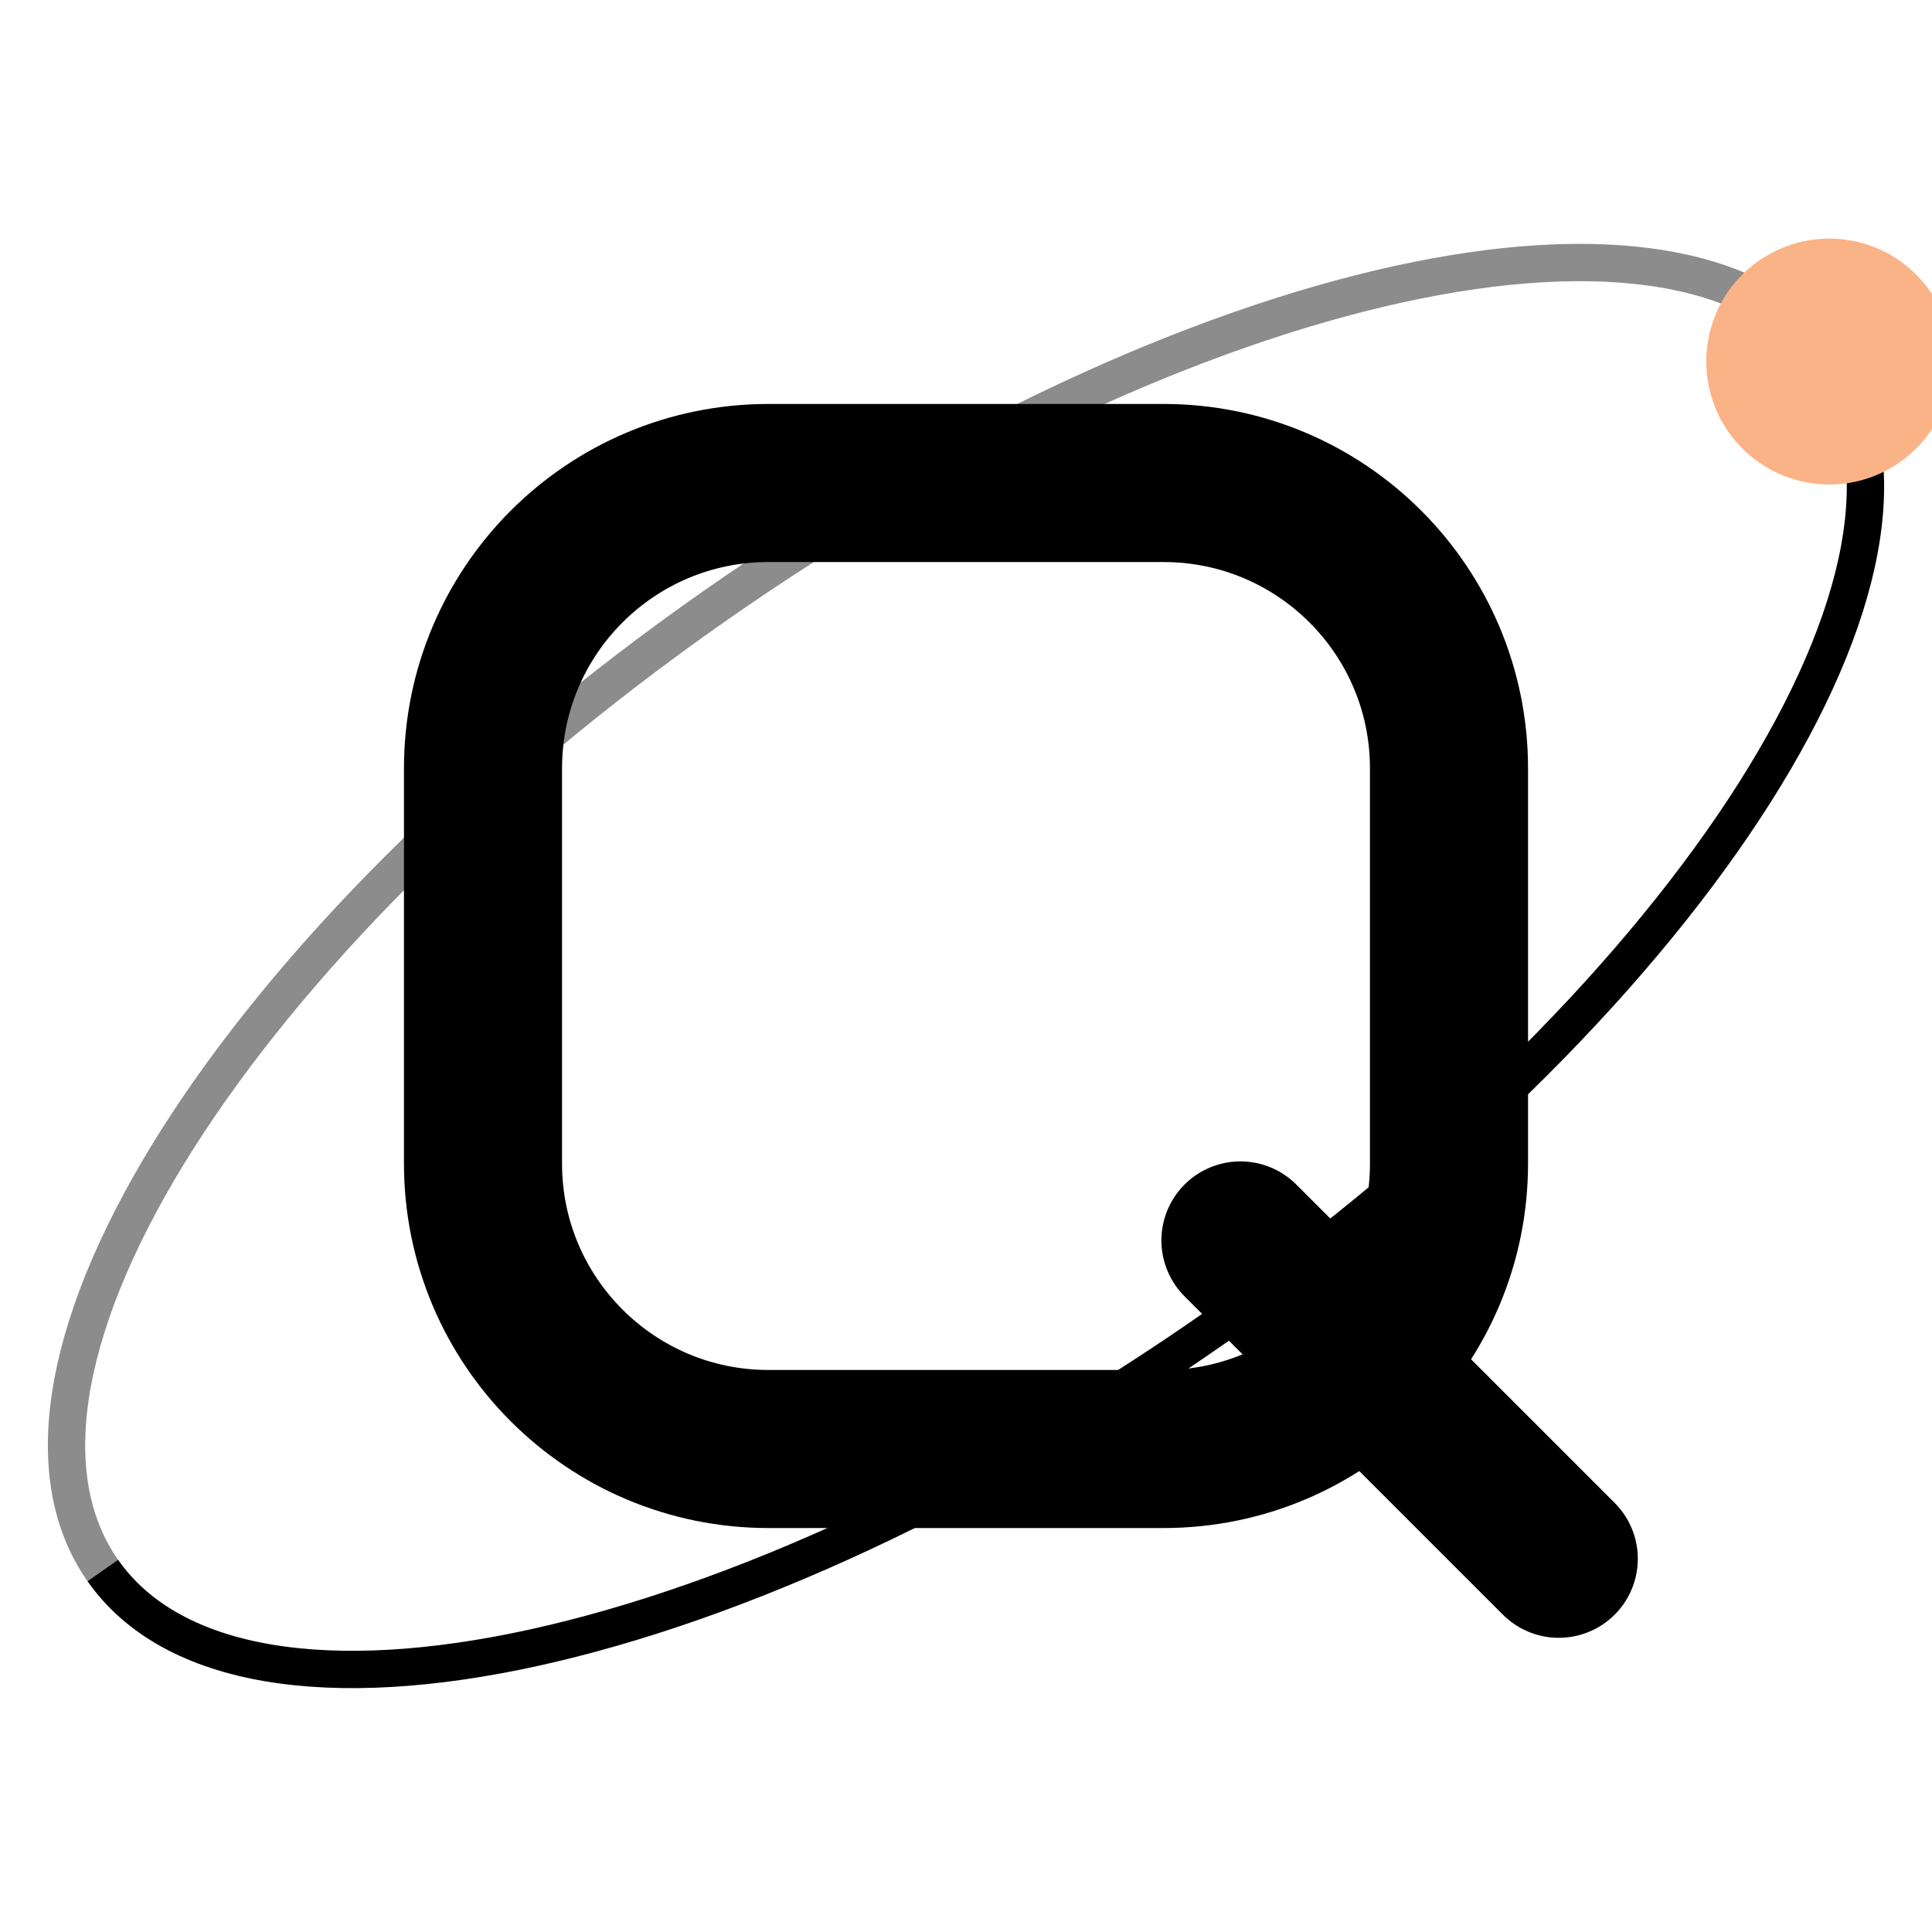
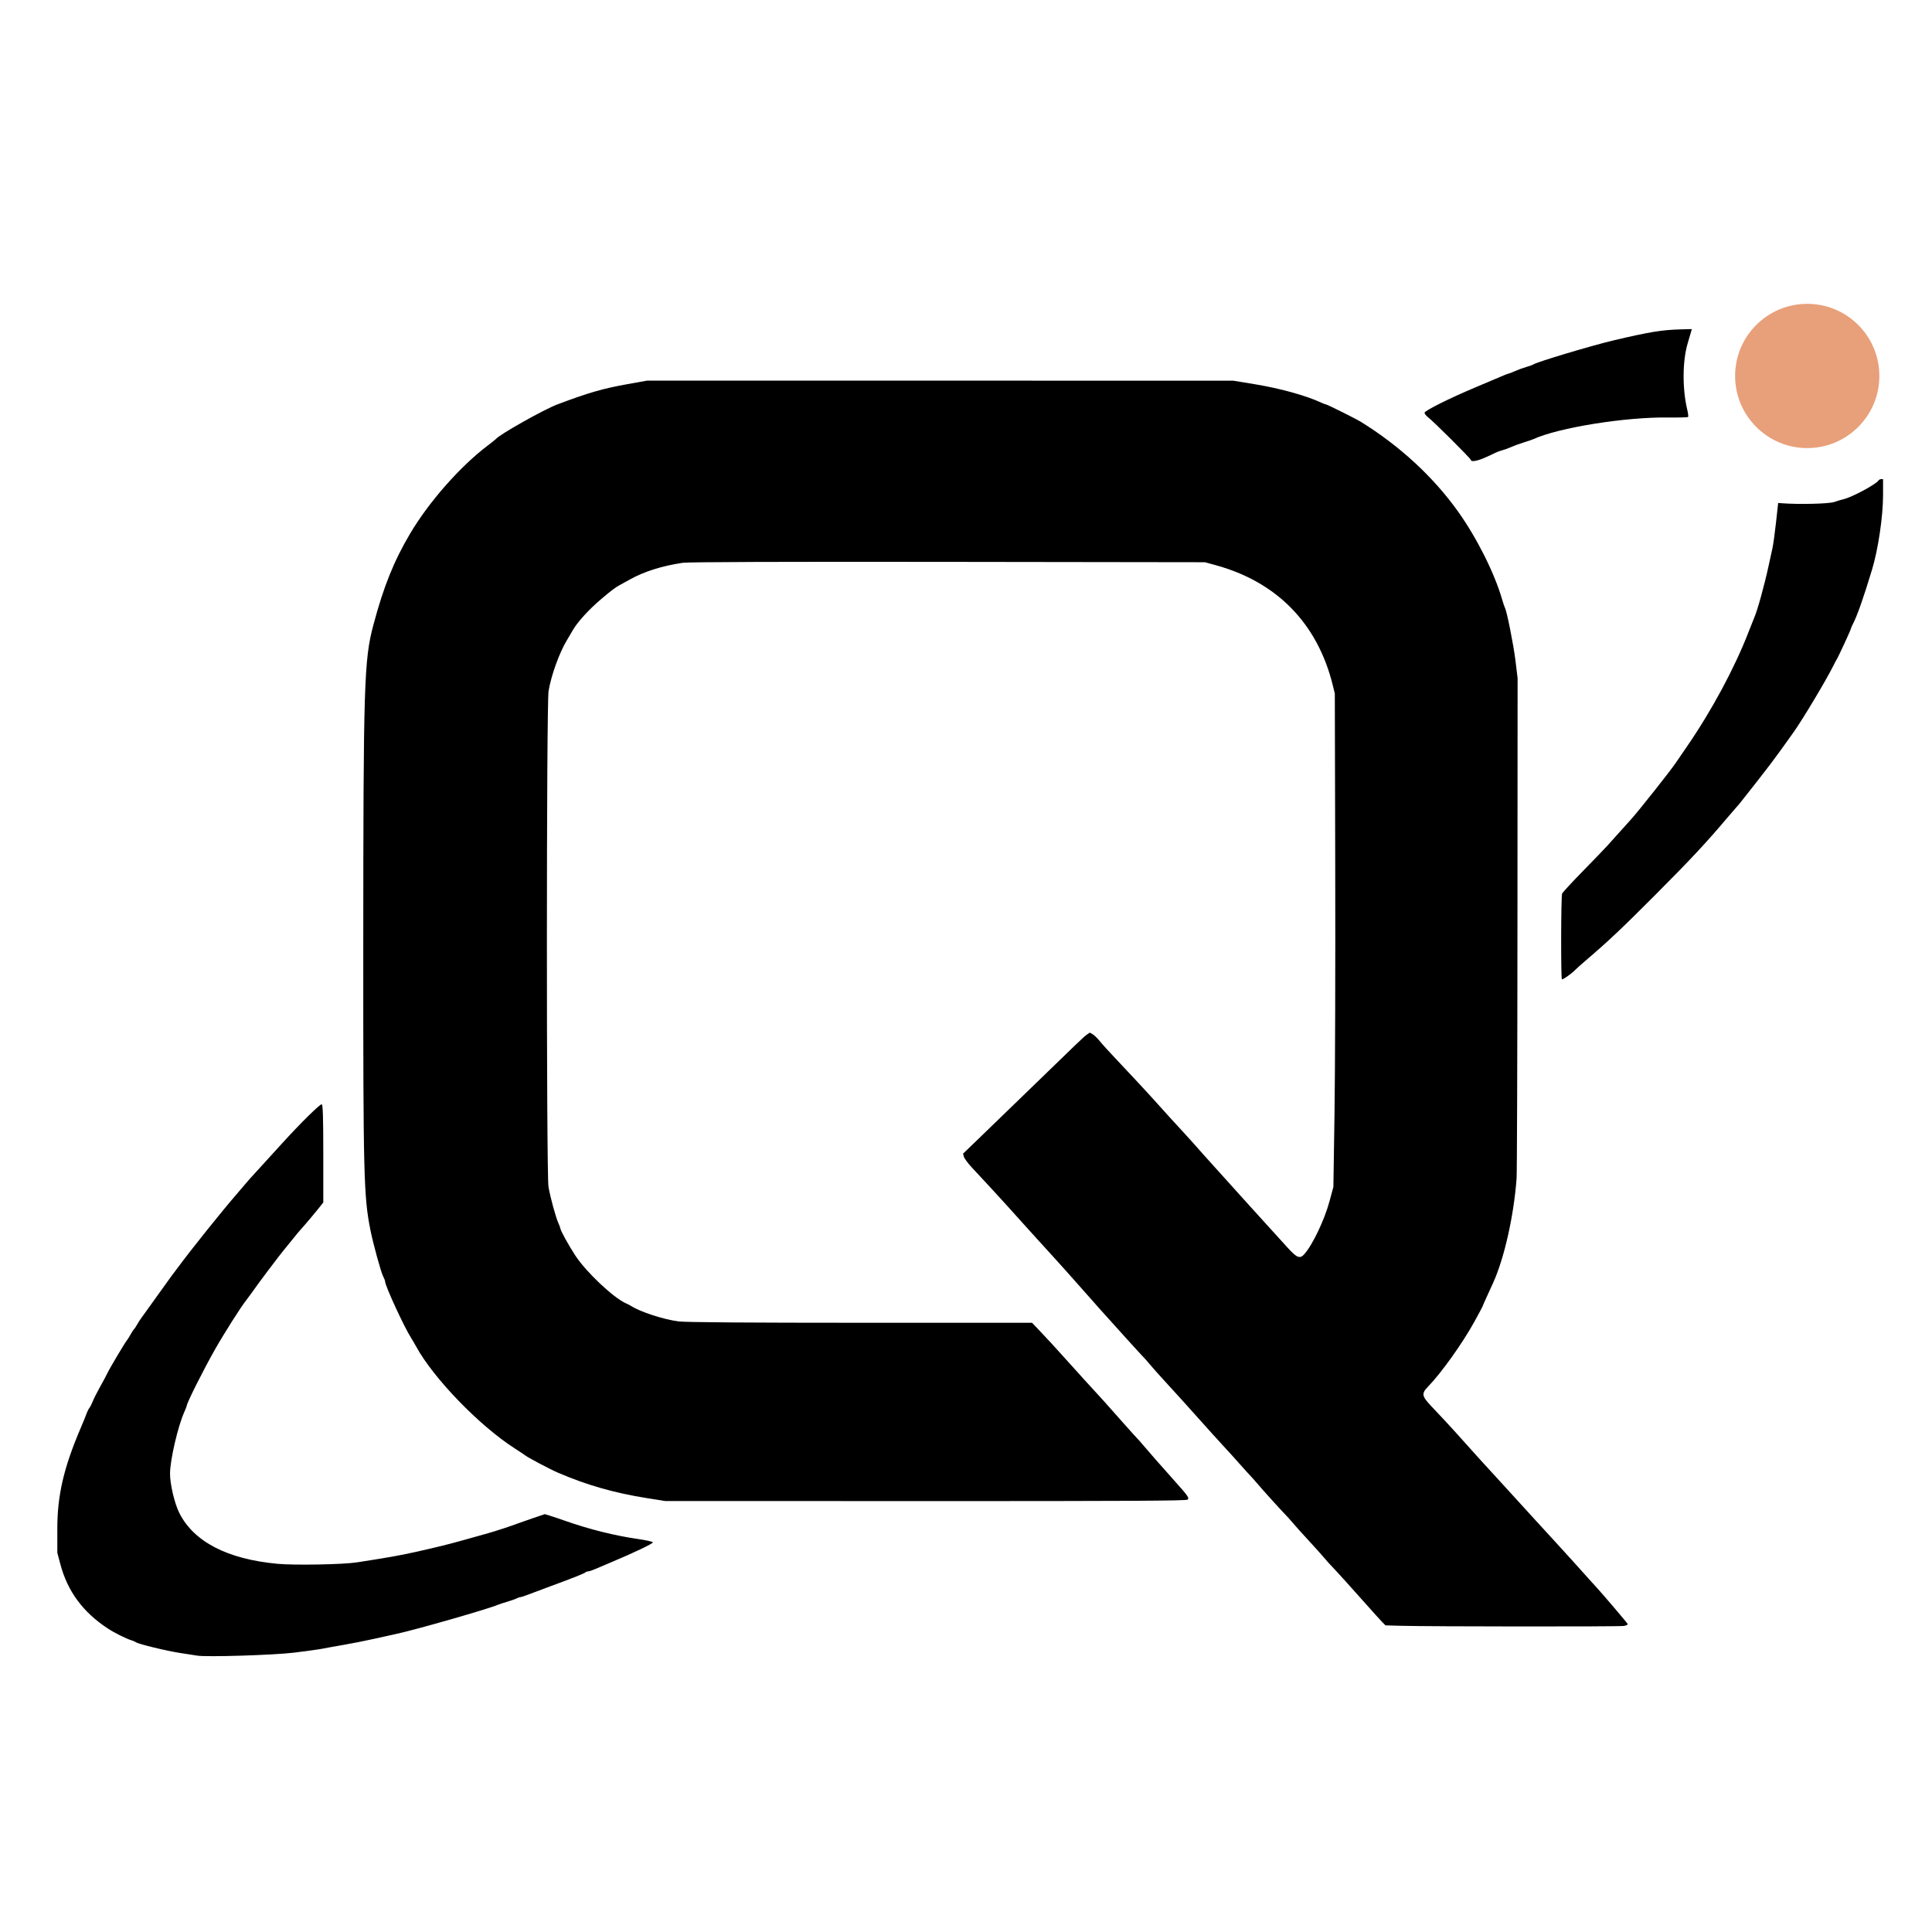
- <svg xmlns="http://www.w3.org/2000/svg" viewBox="16 16 88 88" fill="none" aria-hidden="true">
-   <g transform="translate(60 60)">
-     <g transform="rotate(-35)">
-       <path d="M -48 0 A 48 20 0 0 1 48 0" stroke="currentColor" stroke-width="1.7" opacity=".45" />
-     </g>
-     <rect x="-22" y="-22" width="44" height="44" rx="13" ry="13" stroke="currentColor" stroke-width="7.2" />
-     <line x1="12.5" y1="12.5" x2="27" y2="27" stroke="currentColor" stroke-width="7.2" stroke-linecap="round" />
-     <g transform="rotate(-35)">
-       <path d="M 48 0 A 48 20 0 0 1 -48 0" stroke="currentColor" stroke-width="1.7" />
-       <circle cx="48" cy="0" r="5.6" fill="#fab387" />
-     </g>
-   </g>
+ <svg xmlns="http://www.w3.org/2000/svg" viewBox="0 0 1500 1500" aria-hidden="true">
+   <path fill="currentColor" fill-rule="evenodd" d="M228.50 1283.09 C237.85 1281.95 247.75 1280.56 250.50 1280.01 C253.25 1279.45 260.68 1278.11 267.00 1277.03 C273.32 1275.95 283.68 1273.90 290.00 1272.48 C296.32 1271.05 304.43 1269.26 308.00 1268.49 C322.94 1265.29 378.59 1249.34 386.50 1245.99 C387.60 1245.52 390.98 1244.41 394.00 1243.52 C397.02 1242.62 400.28 1241.47 401.24 1240.95 C402.19 1240.43 403.46 1240.00 404.07 1240.00 C404.67 1240.00 407.94 1238.91 411.33 1237.58 C414.72 1236.25 422.00 1233.52 427.50 1231.51 C443.72 1225.58 453.44 1221.73 454.45 1220.84 C454.97 1220.38 455.99 1220.00 456.71 1220.00 C457.43 1220.00 459.93 1219.17 462.26 1218.15 C464.59 1217.13 470.10 1214.79 474.50 1212.95 C492.13 1205.56 507.18 1198.37 506.92 1197.46 C506.78 1196.93 501.45 1195.75 495.08 1194.84 C477.33 1192.28 457.44 1187.32 439.00 1180.84 C434.32 1179.19 428.80 1177.34 426.73 1176.71 L422.95 1175.57 L413.23 1178.88 C407.88 1180.70 402.60 1182.55 401.50 1182.99 C397.79 1184.49 384.54 1188.83 379.00 1190.37 C375.98 1191.21 368.55 1193.30 362.50 1195.00 C348.73 1198.89 339.16 1201.27 322.00 1205.07 C310.06 1207.72 301.22 1209.28 277.00 1213.03 C266.24 1214.69 228.71 1215.37 215.46 1214.14 C176.58 1210.53 150.51 1197.05 139.24 1174.71 C135.54 1167.38 131.99 1152.36 132.01 1144.07 C132.03 1133.61 138.15 1107.23 143.09 1096.26 C144.14 1093.93 145.00 1091.72 145.00 1091.36 C145.00 1089.32 157.85 1063.71 166.75 1048.00 C174.05 1035.14 187.16 1014.46 191.13 1009.56 C192.15 1008.30 198.86 999.08 201.00 995.99 C201.82 994.80 204.97 990.58 208.00 986.61 C211.03 982.64 214.85 977.62 216.49 975.45 C218.14 973.28 219.72 971.27 220.00 971.00 C220.28 970.73 223.19 967.14 226.48 963.03 C229.76 958.91 233.14 954.86 233.97 954.01 C235.69 952.28 245.31 940.84 248.75 936.44 L251.00 933.57 L251.00 895.84 C251.00 868.08 250.69 857.93 249.83 857.39 C248.78 856.75 233.37 871.92 219.09 887.64 C214.99 892.16 197.73 911.09 194.11 915.04 C193.22 916.00 191.60 917.88 190.50 919.22 C189.40 920.55 186.39 924.08 183.80 927.07 C171.80 940.93 148.61 969.88 137.80 984.50 C135.76 987.25 133.72 989.95 133.27 990.50 C132.81 991.05 127.80 998.02 122.14 1006.00 C116.47 1013.98 110.98 1021.62 109.93 1023.00 C108.87 1024.38 107.27 1026.85 106.37 1028.50 C105.46 1030.15 104.41 1031.72 104.04 1032.00 C103.66 1032.28 102.48 1034.08 101.42 1036.00 C100.37 1037.92 99.26 1039.72 98.97 1040.00 C97.70 1041.20 84.80 1062.88 83.07 1066.72 C82.52 1067.95 80.11 1072.45 77.71 1076.72 C75.31 1081.00 72.75 1086.08 72.01 1088.00 C71.27 1089.92 70.13 1092.17 69.48 1093.00 C68.82 1093.83 67.80 1095.85 67.22 1097.50 C66.64 1099.15 64.53 1104.33 62.53 1109.00 C49.42 1139.73 44.50 1161.00 44.50 1187.00 L44.50 1205.50 L46.81 1214.25 C52.40 1235.47 64.43 1251.77 83.91 1264.50 C88.95 1267.79 98.08 1272.34 102.00 1273.50 C103.38 1273.91 104.95 1274.59 105.50 1275.01 C107.35 1276.43 129.39 1281.79 140.00 1283.39 C145.78 1284.26 151.62 1285.17 153.00 1285.41 C160.17 1286.65 212.43 1285.05 228.50 1283.09 Z M1260.91 1262.37 C1262.65 1262.02 1263.95 1261.37 1263.79 1260.93 C1263.53 1260.20 1243.74 1236.94 1240.00 1232.96 C1239.17 1232.08 1236.47 1229.11 1234.00 1226.35 C1231.53 1223.60 1225.90 1217.33 1221.50 1212.43 C1217.10 1207.53 1210.35 1200.12 1206.50 1195.96 C1202.65 1191.80 1195.45 1183.95 1190.50 1178.50 C1176.24 1162.82 1169.64 1155.58 1168.53 1154.41 C1167.21 1153.02 1151.95 1136.33 1148.85 1132.89 C1146.85 1130.66 1138.84 1121.75 1130.17 1112.10 C1125.48 1106.88 1118.46 1099.33 1111.81 1092.36 C1103.73 1083.88 1103.39 1082.05 1108.84 1076.45 C1118.96 1066.06 1135.46 1042.94 1144.65 1026.27 C1148.14 1019.94 1151.00 1014.59 1151.00 1014.40 C1151.00 1014.20 1152.61 1010.55 1154.57 1006.27 C1156.54 1002.00 1158.75 997.15 1159.48 995.50 C1168.07 976.28 1175.29 943.98 1177.48 915.00 C1177.79 910.88 1178.09 821.78 1178.15 717.00 L1178.26 526.50 L1176.60 512.86 C1175.11 500.59 1169.84 474.16 1168.42 471.88 C1168.12 471.38 1167.04 468.17 1166.04 464.74 C1160.13 444.55 1146.48 417.42 1132.07 397.21 C1112.86 370.27 1086.84 346.25 1056.50 327.46 C1052.74 325.13 1030.39 314.00 1029.48 314.00 C1029.11 314.00 1027.38 313.34 1025.65 312.54 C1013.90 307.09 994.03 301.58 974.50 298.36 L957.50 295.56 L730.00 295.53 L502.50 295.50 L487.02 298.27 C468.08 301.66 456.82 304.92 432.75 313.98 C422.26 317.93 387.65 337.41 385.00 340.86 C384.73 341.21 381.83 343.53 378.56 346.00 C357.28 362.12 333.06 389.59 318.50 414.15 C305.80 435.56 297.87 455.28 289.89 485.22 C282.65 512.39 282.10 530.21 282.04 737.17 C282.00 912.67 282.41 929.10 287.59 955.00 C289.80 966.03 295.87 988.09 297.55 991.15 C298.35 992.61 299.00 994.34 299.00 994.98 C299.00 998.22 313.69 1030.14 319.03 1038.50 C320.08 1040.15 321.89 1043.24 323.05 1045.37 C336.59 1070.20 372.47 1107.23 400.00 1124.78 C403.57 1127.06 406.96 1129.31 407.51 1129.78 C409.51 1131.47 426.63 1140.54 433.00 1143.30 C455.47 1153.00 476.97 1159.15 502.50 1163.18 L516.50 1165.38 L718.70 1165.44 C872.67 1165.49 921.18 1165.22 922.08 1164.32 C923.43 1162.97 922.48 1161.58 912.58 1150.50 C901.65 1138.27 891.62 1126.85 887.64 1122.10 C885.52 1119.57 883.49 1117.28 883.13 1117.00 C882.77 1116.72 877.31 1110.65 870.99 1103.50 C859.68 1090.69 853.91 1084.27 849.00 1079.00 C845.52 1075.27 840.96 1070.24 829.49 1057.50 C817.43 1044.10 814.11 1040.48 806.90 1032.90 L801.29 1027.00 L668.37 1027.00 C581.32 1027.00 532.52 1026.64 526.97 1025.95 C515.44 1024.51 497.20 1018.60 490.00 1013.96 C489.18 1013.43 487.45 1012.54 486.17 1011.99 C476.56 1007.86 455.23 987.80 446.80 974.98 C441.51 966.96 435.00 955.11 435.00 953.53 C435.00 953.13 434.35 951.38 433.55 949.65 C431.50 945.19 427.28 929.77 425.85 921.50 C424.16 911.69 424.21 546.80 425.91 536.50 C427.90 524.40 434.38 506.48 440.18 497.00 C441.69 494.52 443.68 491.15 444.59 489.50 C448.10 483.18 457.42 472.96 467.11 464.82 C475.28 457.96 477.49 456.29 480.92 454.39 C482.80 453.35 486.63 451.24 489.42 449.70 C500.40 443.65 513.87 439.42 530.00 436.96 C534.18 436.32 607.63 436.06 736.00 436.24 L935.50 436.51 L944.00 438.84 C991.47 451.86 1023.01 484.24 1034.76 532.00 L1036.35 538.50 L1036.67 673.23 C1036.84 747.33 1036.59 833.50 1036.11 864.73 L1035.24 921.50 L1032.27 932.50 C1028.35 947.07 1019.14 966.44 1012.65 973.75 C1009.23 977.60 1006.86 976.64 999.39 968.35 C995.60 964.14 991.38 959.48 990.00 958.00 C986.52 954.24 971.83 938.07 969.96 935.93 C967.57 933.21 947.08 910.47 942.00 904.91 C938.10 900.65 928.39 889.77 926.00 887.00 C924.82 885.62 921.34 881.80 918.28 878.50 C910.83 870.46 904.42 863.43 899.11 857.45 C892.94 850.51 876.11 832.35 865.86 821.58 C861.11 816.59 855.71 810.63 853.86 808.33 C852.01 806.04 849.51 803.62 848.30 802.94 L846.09 801.71 L843.80 803.31 C841.45 804.95 838.04 808.21 793.85 851.10 C779.91 864.62 763.82 880.19 758.10 885.70 L747.71 895.70 L748.36 898.10 C748.71 899.42 751.53 903.20 754.60 906.50 C766.39 919.13 777.98 931.71 782.65 936.94 C785.32 939.93 790.20 945.35 793.50 949.00 C796.80 952.64 801.52 957.87 804.00 960.62 C806.48 963.37 812.39 969.87 817.14 975.06 C821.89 980.25 831.73 991.25 839.01 999.50 C853.52 1015.95 853.40 1015.82 873.46 1038.04 C881.14 1046.54 887.73 1053.72 888.09 1054.00 C888.46 1054.28 890.43 1056.53 892.47 1059.00 C894.51 1061.47 900.13 1067.78 904.95 1073.00 C912.87 1081.59 921.71 1091.38 941.13 1113.09 C944.77 1117.17 949.50 1122.35 951.64 1124.62 C953.77 1126.88 958.66 1132.28 962.50 1136.62 C966.33 1140.95 970.16 1145.17 970.99 1146.00 C971.83 1146.83 974.03 1149.30 975.88 1151.50 C980.00 1156.39 994.57 1172.51 998.00 1175.98 C999.37 1177.36 1002.01 1180.30 1003.85 1182.50 C1005.69 1184.70 1011.15 1190.78 1015.98 1196.00 C1020.80 1201.22 1026.27 1207.31 1028.12 1209.52 C1029.98 1211.73 1032.40 1214.45 1033.50 1215.56 C1036.47 1218.56 1051.46 1235.11 1061.52 1246.50 C1066.38 1252.00 1071.56 1257.72 1073.02 1259.22 L1075.69 1261.93 L1087.09 1262.25 C1109.70 1262.89 1257.82 1262.99 1260.91 1262.37 Z M1223.50 752.55 C1224.05 751.94 1227.78 748.63 1231.79 745.20 C1248.86 730.62 1259.38 720.67 1285.50 694.46 C1312.34 667.53 1324.81 654.19 1340.50 635.58 C1343.71 631.78 1347.05 627.91 1347.92 626.98 C1348.79 626.06 1350.18 624.45 1351.00 623.40 C1374.06 594.24 1376.61 590.87 1392.50 568.54 C1399.65 558.49 1417.99 527.83 1423.33 517.00 C1424.28 515.08 1425.48 512.83 1426.00 512.00 C1427.35 509.87 1437.00 488.96 1437.01 488.16 C1437.01 487.80 1437.72 486.15 1438.58 484.50 C1441.87 478.23 1446.76 464.33 1453.44 442.28 C1458.21 426.55 1462.00 400.91 1462.00 384.43 L1462.00 372.00 L1460.56 372.00 C1459.77 372.00 1458.85 372.44 1458.51 372.98 C1456.64 376.01 1437.89 386.07 1431.29 387.58 C1429.75 387.93 1426.47 388.92 1424.00 389.77 C1419.93 391.17 1396.55 391.72 1383.53 390.73 L1380.56 390.50 L1378.89 405.68 C1377.97 414.02 1376.73 423.02 1376.12 425.68 C1375.52 428.33 1374.15 434.55 1373.09 439.50 C1369.90 454.32 1364.43 474.09 1362.01 479.50 C1361.52 480.60 1359.46 485.77 1357.44 491.00 C1346.76 518.58 1328.97 551.66 1309.94 579.32 C1305.85 585.27 1301.84 591.12 1301.04 592.32 C1296.96 598.39 1272.56 629.22 1266.46 636.00 C1264.73 637.92 1260.68 642.42 1257.46 646.00 C1254.24 649.58 1250.01 654.29 1248.05 656.47 C1246.10 658.65 1237.53 667.56 1229.00 676.27 C1220.47 684.98 1213.19 692.87 1212.82 693.80 C1211.94 695.99 1211.79 759.45 1212.66 760.32 C1213.25 760.91 1220.96 755.38 1223.50 752.55 Z M1152.63 355.43 C1155.86 354.02 1159.62 352.28 1161.00 351.57 C1162.38 350.86 1164.79 349.96 1166.36 349.59 C1167.93 349.21 1171.08 348.07 1173.36 347.04 C1175.64 346.02 1179.97 344.43 1183.00 343.52 C1186.03 342.60 1189.40 341.45 1190.50 340.95 C1210.14 332.00 1261.92 323.69 1295.25 324.14 C1303.36 324.24 1310.27 324.06 1310.60 323.74 C1310.92 323.41 1310.67 320.97 1310.03 318.32 C1306.09 302.00 1306.21 280.27 1310.33 266.50 C1311.65 262.10 1312.90 257.82 1313.11 257.00 L1313.50 255.50 L1304.50 255.74 C1290.27 256.13 1280.55 257.73 1253.00 264.21 C1235.90 268.23 1193.27 281.01 1190.50 282.95 C1189.95 283.34 1187.47 284.22 1185.00 284.93 C1182.53 285.63 1178.61 287.06 1176.30 288.10 C1174.00 289.15 1171.80 290.00 1171.43 290.00 C1171.06 290.00 1168.22 291.10 1165.13 292.44 C1162.03 293.78 1153.43 297.43 1146.02 300.54 C1125.80 309.01 1106.00 318.87 1106.00 320.46 C1106.00 321.23 1107.24 322.81 1108.75 323.97 C1113.09 327.30 1142.00 356.12 1142.00 357.11 C1142.00 358.76 1146.72 358.02 1152.63 355.43 Z" />
+   <circle cx="1403.13" cy="291.89" r="56.00" fill="#E8A07A" />
</svg>
